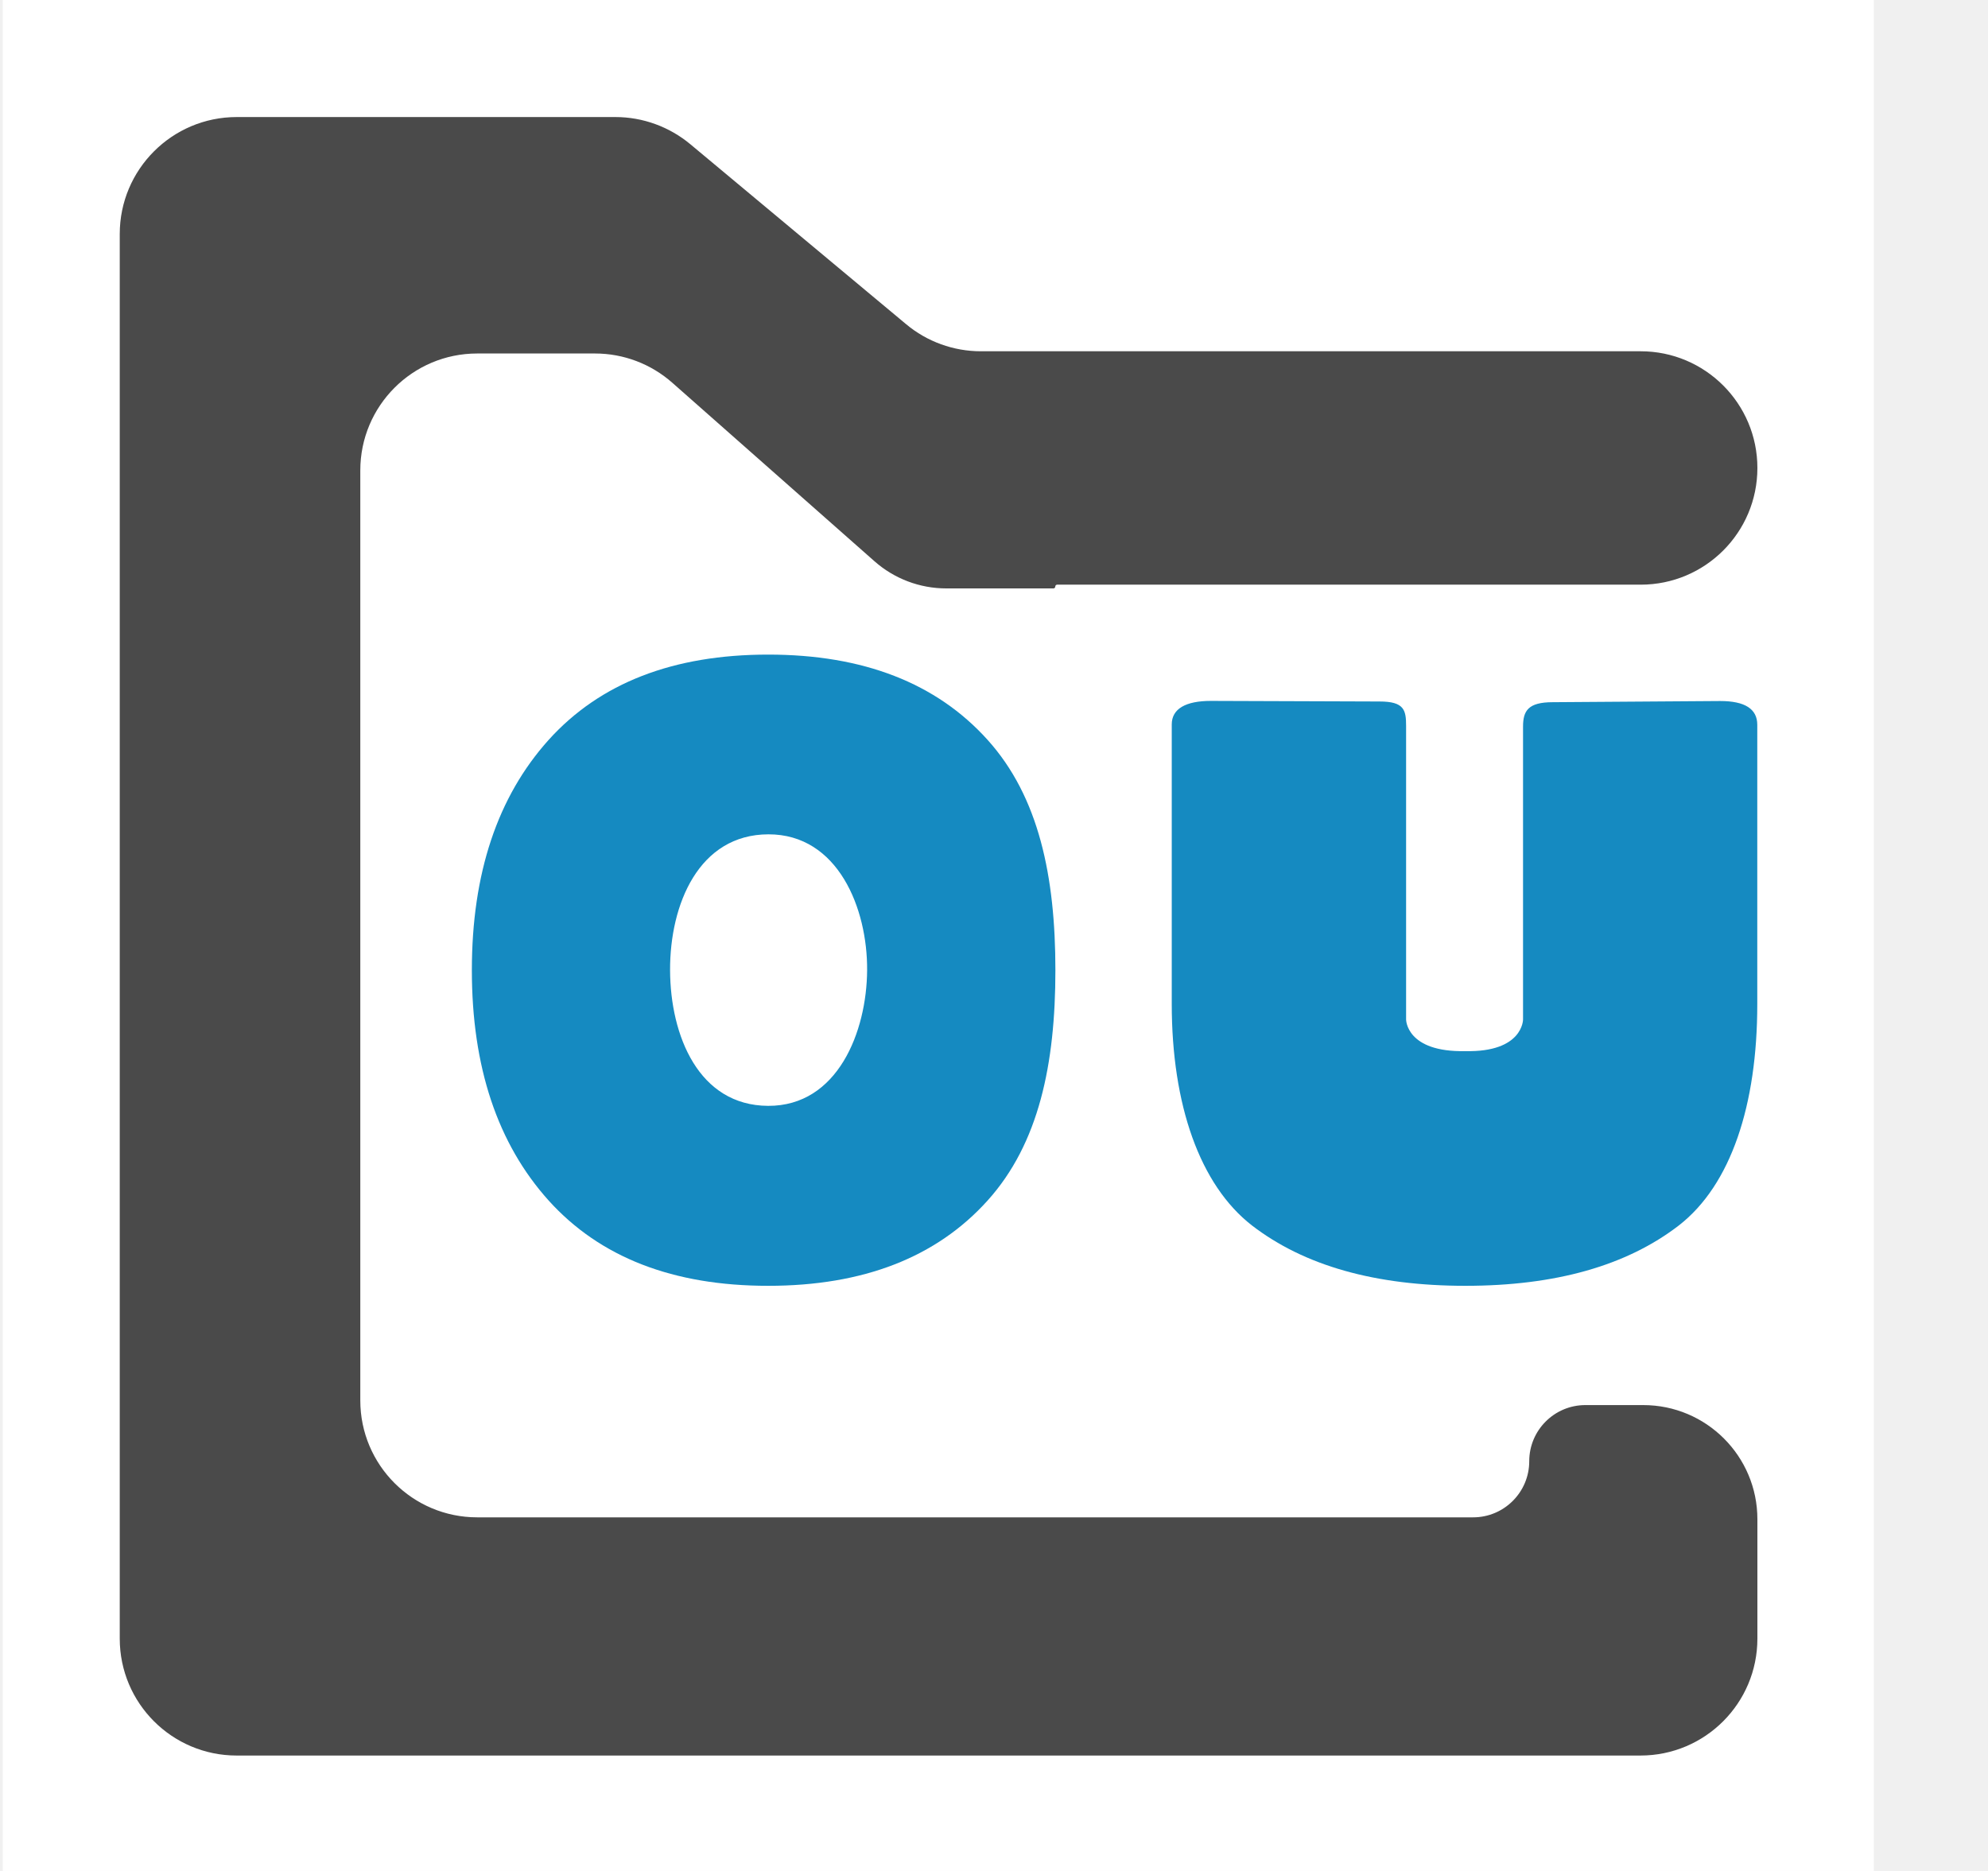
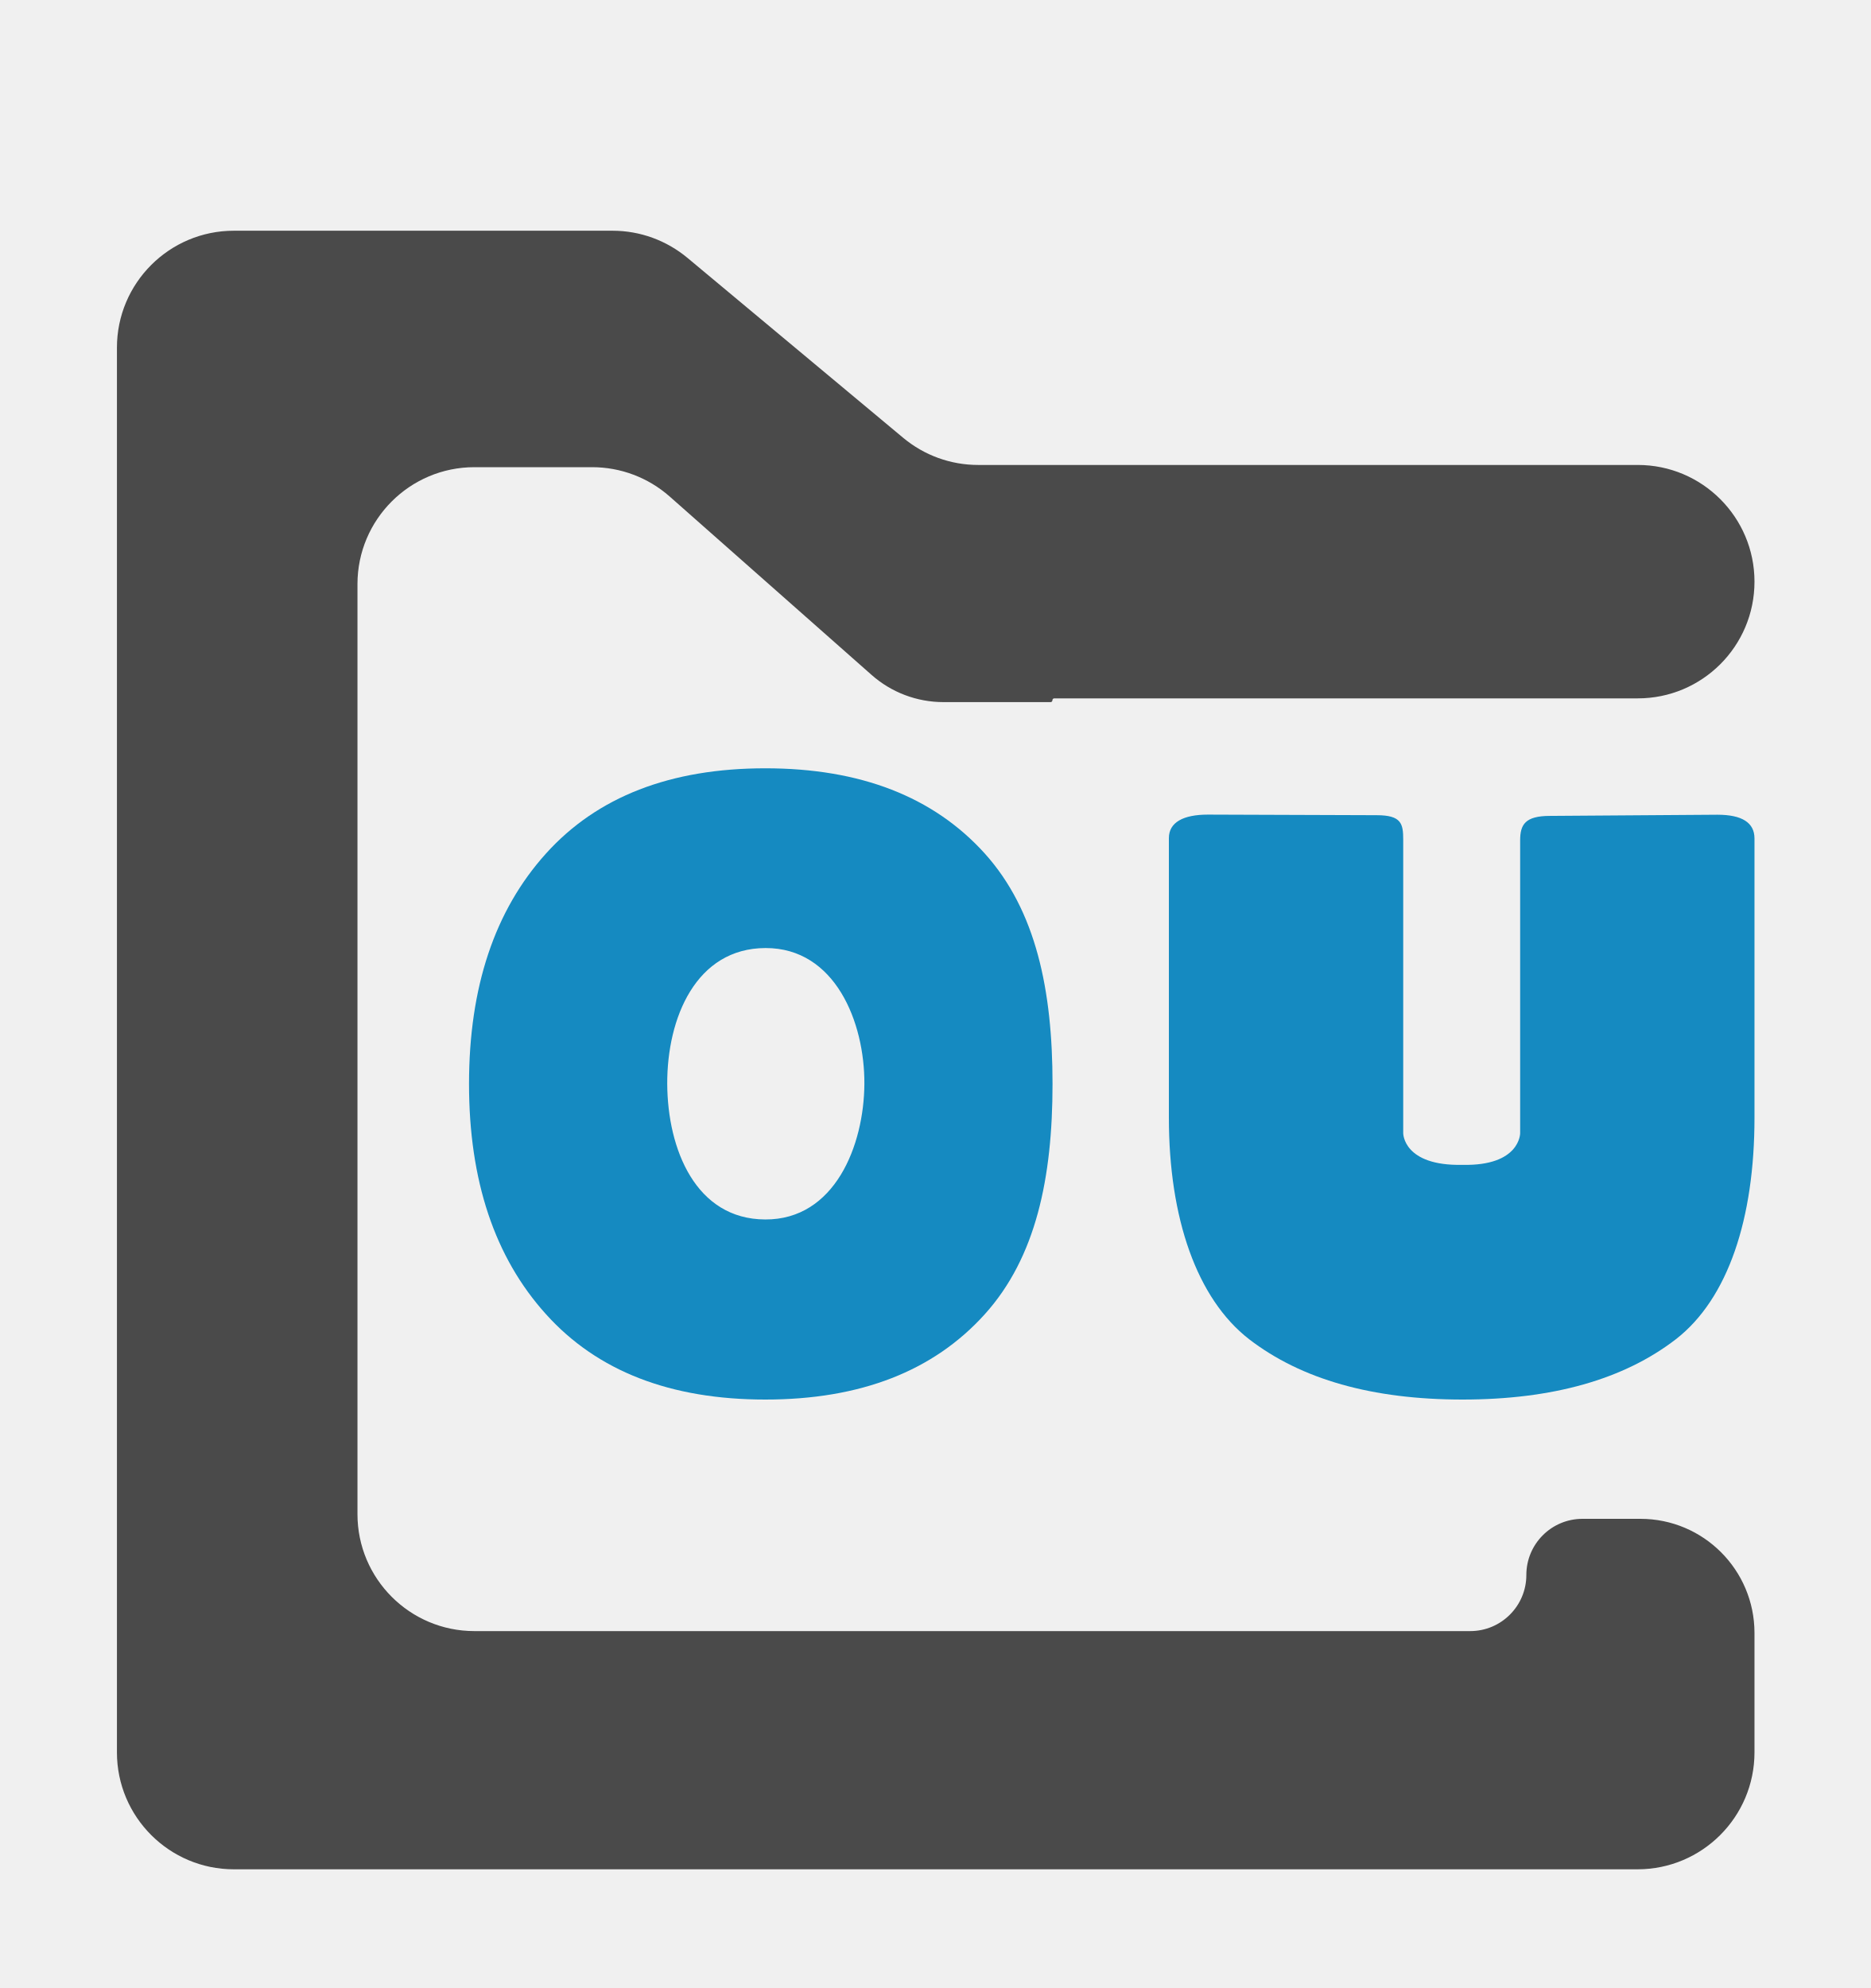
- <svg xmlns="http://www.w3.org/2000/svg" width="17" height="16" viewBox="0 0 17 16" fill="none">
-   <rect width="16" height="16" transform="translate(0.0236816)" fill="white" />
-   <path d="M7.748 2.772C7.927 2.922 8.154 3.004 8.388 3.004H14.03C14.581 3.004 15.028 3.451 15.028 4.002C15.028 4.554 14.581 5 14.03 5H9.04C9.031 5 9.024 5.007 9.024 5.016C9.024 5.025 9.017 5.032 9.008 5.032H8.092C7.865 5.032 7.646 4.949 7.476 4.798L5.75 3.274C5.567 3.112 5.332 3.023 5.088 3.023H4.081C3.528 3.023 3.081 3.471 3.081 4.023V11.976C3.081 12.528 3.528 12.976 4.081 12.976H12.597C12.862 12.976 13.077 12.761 13.077 12.496C13.077 12.231 13.292 12.016 13.557 12.016H14.052C14.591 12.016 15.028 12.453 15.028 12.992V14.013C15.028 14.566 14.58 15.013 14.028 15.013H2.024C1.472 15.013 1.024 14.566 1.024 14.013V2.001C1.024 1.449 1.472 1.001 2.024 1.001H5.263C5.497 1.001 5.724 1.084 5.904 1.234L7.748 2.772Z" fill="#4A4A4A" />
-   <path d="M10.02 8.586V6.195C10.02 6.06 10.142 5.994 10.354 5.994L11.797 5.999C12.008 5.999 12.024 6.072 12.024 6.208V8.719C12.024 8.719 12.024 9 12.531 8.989C13.024 9 13.024 8.719 13.024 8.719V6.214C13.024 6.079 13.067 6.005 13.278 6.005L14.71 5.995C14.922 5.995 15.027 6.063 15.027 6.198V8.588C15.027 9.448 14.803 10.133 14.356 10.48C13.909 10.824 13.301 10.996 12.531 10.996C11.761 10.996 11.153 10.824 10.706 10.48C10.259 10.133 10.02 9.446 10.02 8.586Z" fill="#158AC1" />
-   <path d="M4.035 8.297C4.035 7.47 4.254 6.814 4.692 6.327C5.131 5.841 5.756 5.598 6.569 5.598C7.382 5.598 8.007 5.841 8.445 6.327C8.884 6.814 9.025 7.495 9.025 8.297C9.025 9.099 8.884 9.78 8.445 10.267C8.007 10.753 7.382 10.996 6.569 10.996C5.756 10.996 5.131 10.753 4.692 10.267C4.254 9.78 4.035 9.124 4.035 8.297ZM5.73 8.297C5.732 8.856 5.974 9.454 6.568 9.457C7.164 9.46 7.412 8.821 7.415 8.297C7.419 7.771 7.167 7.134 6.571 7.135C5.976 7.136 5.728 7.733 5.73 8.297Z" fill="#158AC1" />
+ <svg xmlns="http://www.w3.org/2000/svg" width="16" height="17" viewBox="0 0 16 17" fill="none">
+   <path d="M7.724 3.744C7.904 3.894 8.13 3.976 8.365 3.976H14.006C14.557 3.976 15.004 4.423 15.004 4.974C15.004 5.526 14.557 5.972 14.006 5.972H9.016C9.007 5.972 9 5.979 9 5.988C9 5.997 8.993 6.004 8.985 6.004H8.069C7.841 6.004 7.622 5.921 7.452 5.77L5.726 4.245C5.543 4.084 5.308 3.995 5.064 3.995H4.057C3.505 3.995 3.057 4.443 3.057 4.995V12.948C3.057 13.5 3.505 13.948 4.057 13.948H12.573C12.838 13.948 13.053 13.733 13.053 13.468C13.053 13.203 13.268 12.988 13.533 12.988H14.029C14.567 12.988 15.004 13.425 15.004 13.964V14.985C15.004 15.537 14.556 15.985 14.004 15.985H2C1.448 15.985 1 15.537 1 14.985V2.973C1 2.421 1.448 1.973 2 1.973H5.239C5.474 1.973 5.7 2.056 5.88 2.206L7.724 3.744Z" fill="#4A4A4A" />
+   <path d="M9.996 9.557V7.167C9.996 7.032 10.119 6.966 10.33 6.966L11.773 6.971C11.985 6.971 12 7.044 12 7.18V9.691C12 9.691 12 9.972 12.507 9.961C13 9.972 13 9.691 13 9.691V7.186C13 7.051 13.043 6.977 13.255 6.977L14.687 6.967C14.898 6.967 15.004 7.035 15.004 7.17V9.559C15.004 10.419 14.779 11.105 14.332 11.452C13.886 11.796 13.277 11.968 12.507 11.968C11.737 11.968 11.129 11.796 10.682 11.452C10.235 11.105 9.996 10.418 9.996 9.557Z" fill="#158AC1" />
+   <path d="M4.011 9.269C4.011 8.442 4.23 7.786 4.669 7.299C5.107 6.813 5.733 6.57 6.545 6.57C7.358 6.57 7.983 6.813 8.422 7.299C8.86 7.786 9.001 8.467 9.001 9.269C9.001 10.071 8.86 10.752 8.422 11.238C7.983 11.725 7.358 11.968 6.545 11.968C5.733 11.968 5.107 11.725 4.669 11.238C4.23 10.752 4.011 10.095 4.011 9.269ZM5.706 9.269C5.709 9.828 5.95 10.426 6.544 10.428C7.14 10.431 7.389 9.793 7.392 9.269C7.395 8.743 7.143 8.106 6.547 8.107C5.952 8.108 5.704 8.705 5.706 9.269Z" fill="#158AC1" />
</svg>
